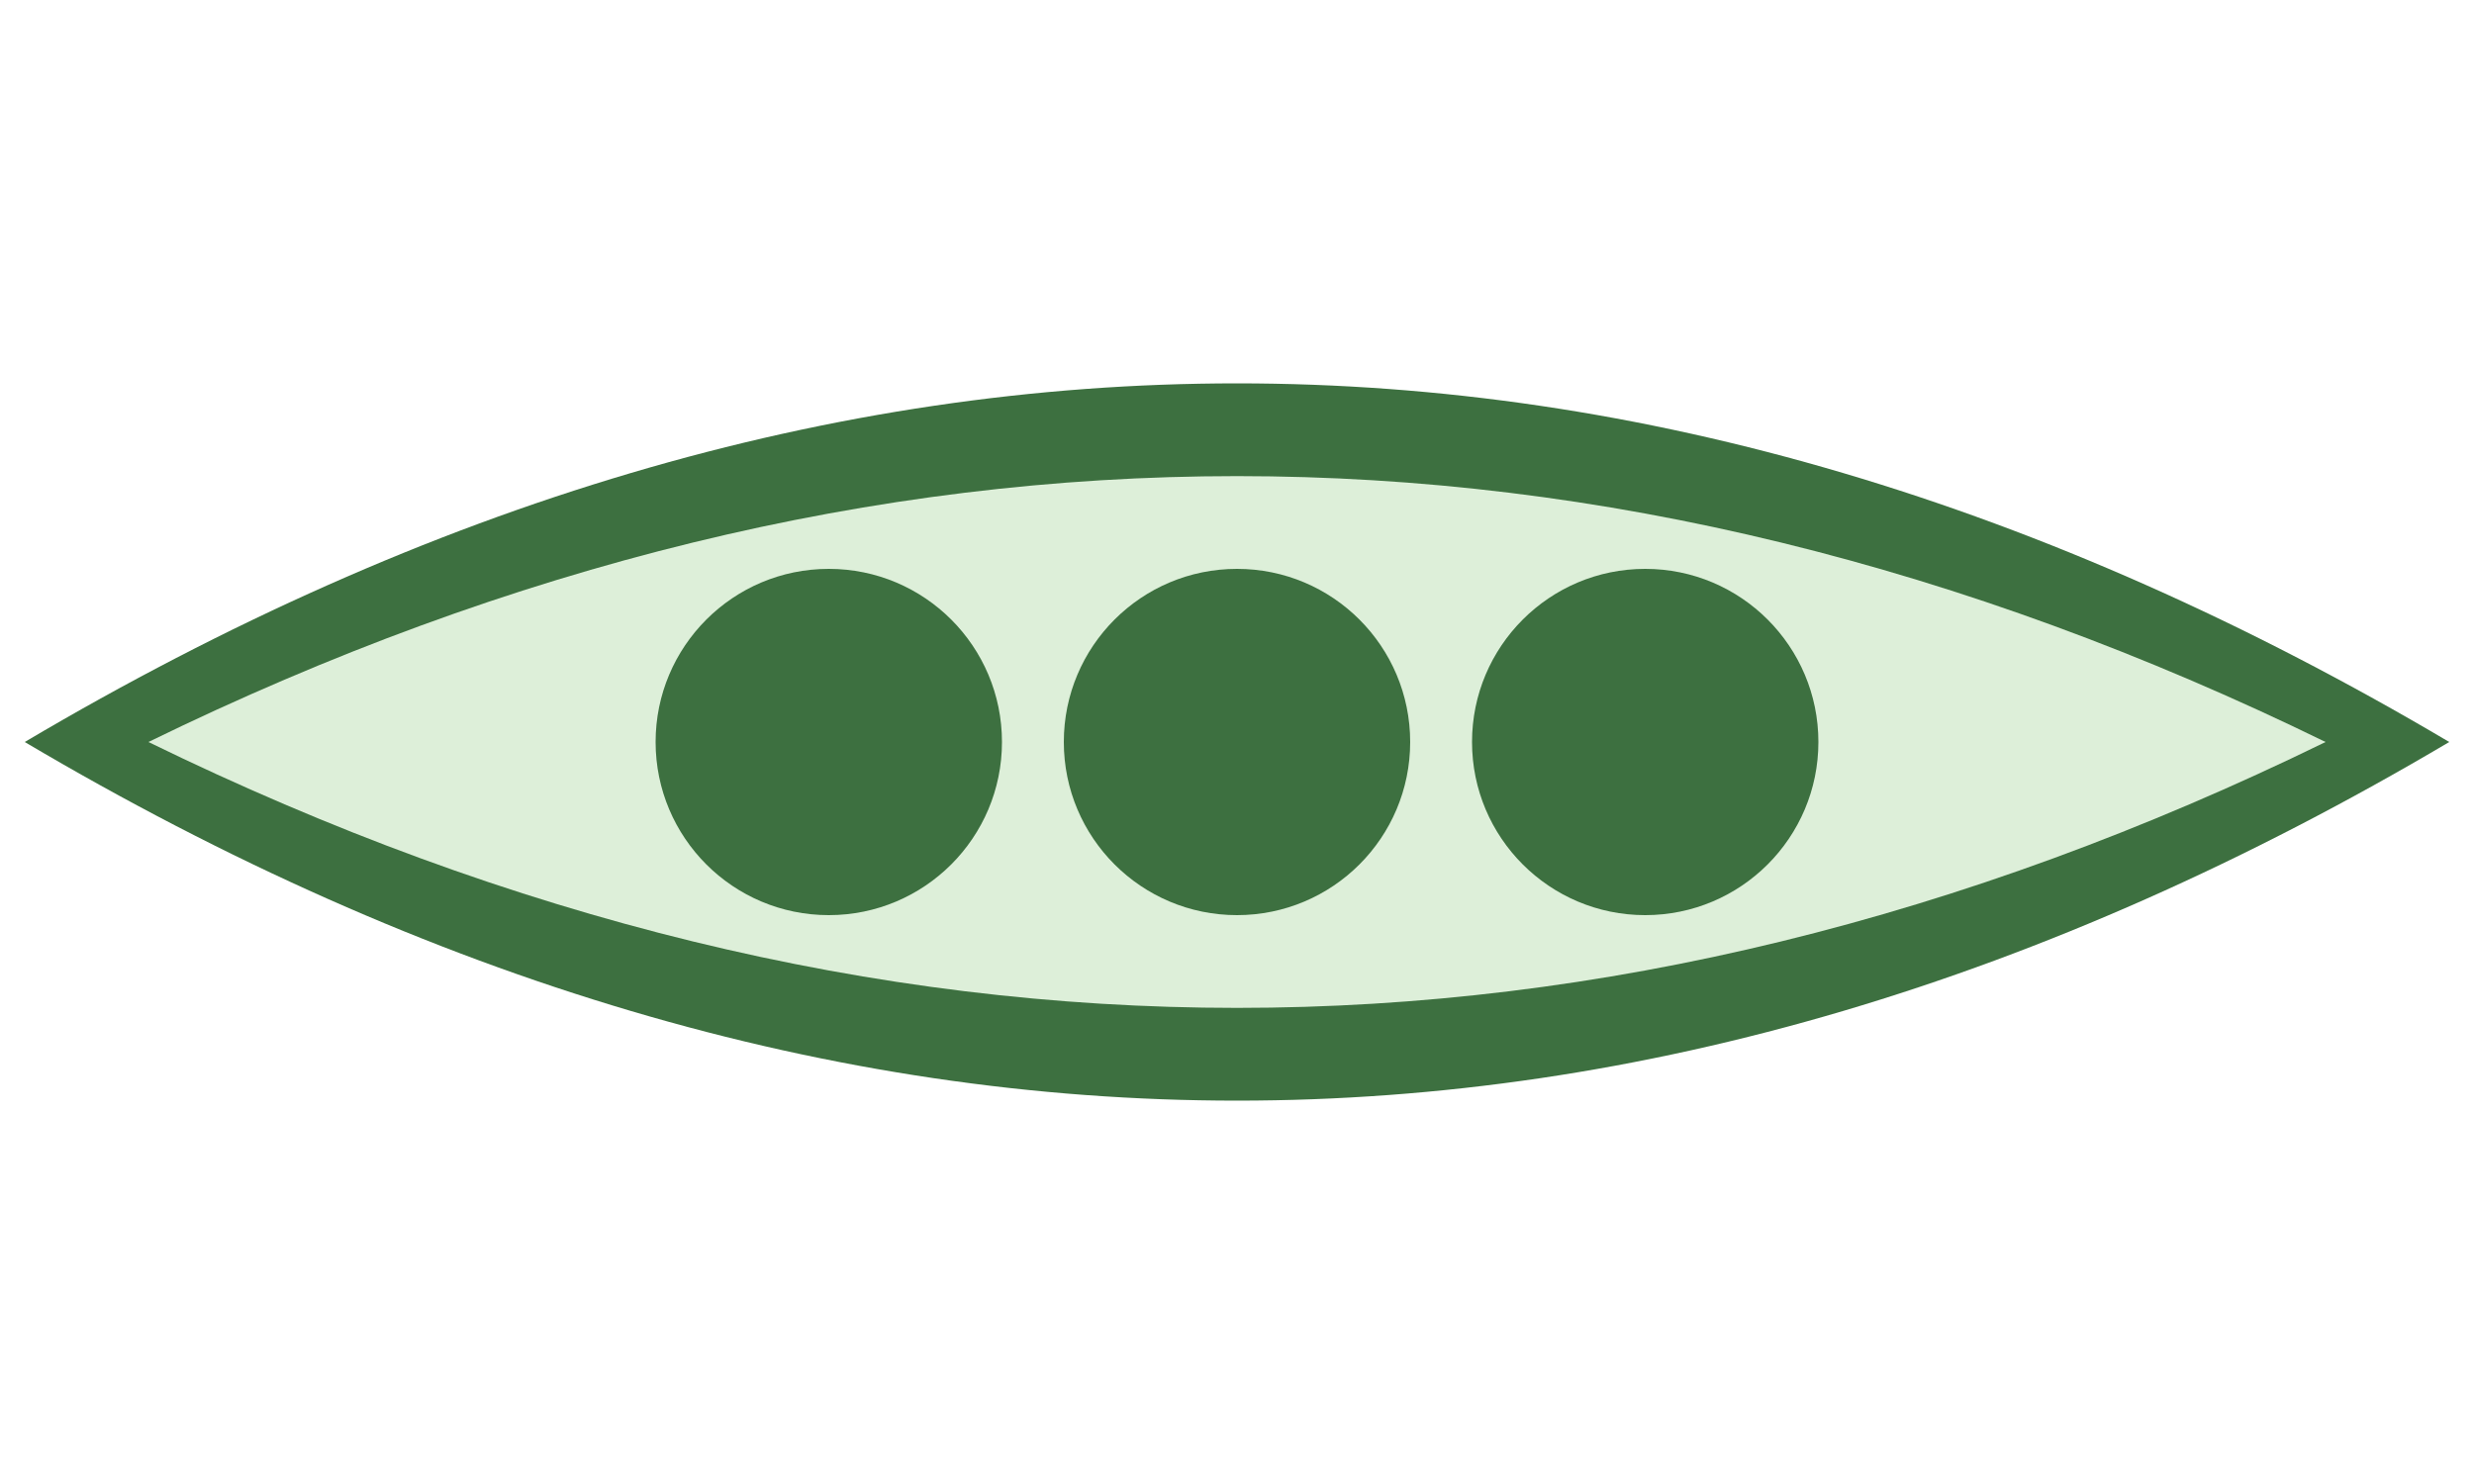
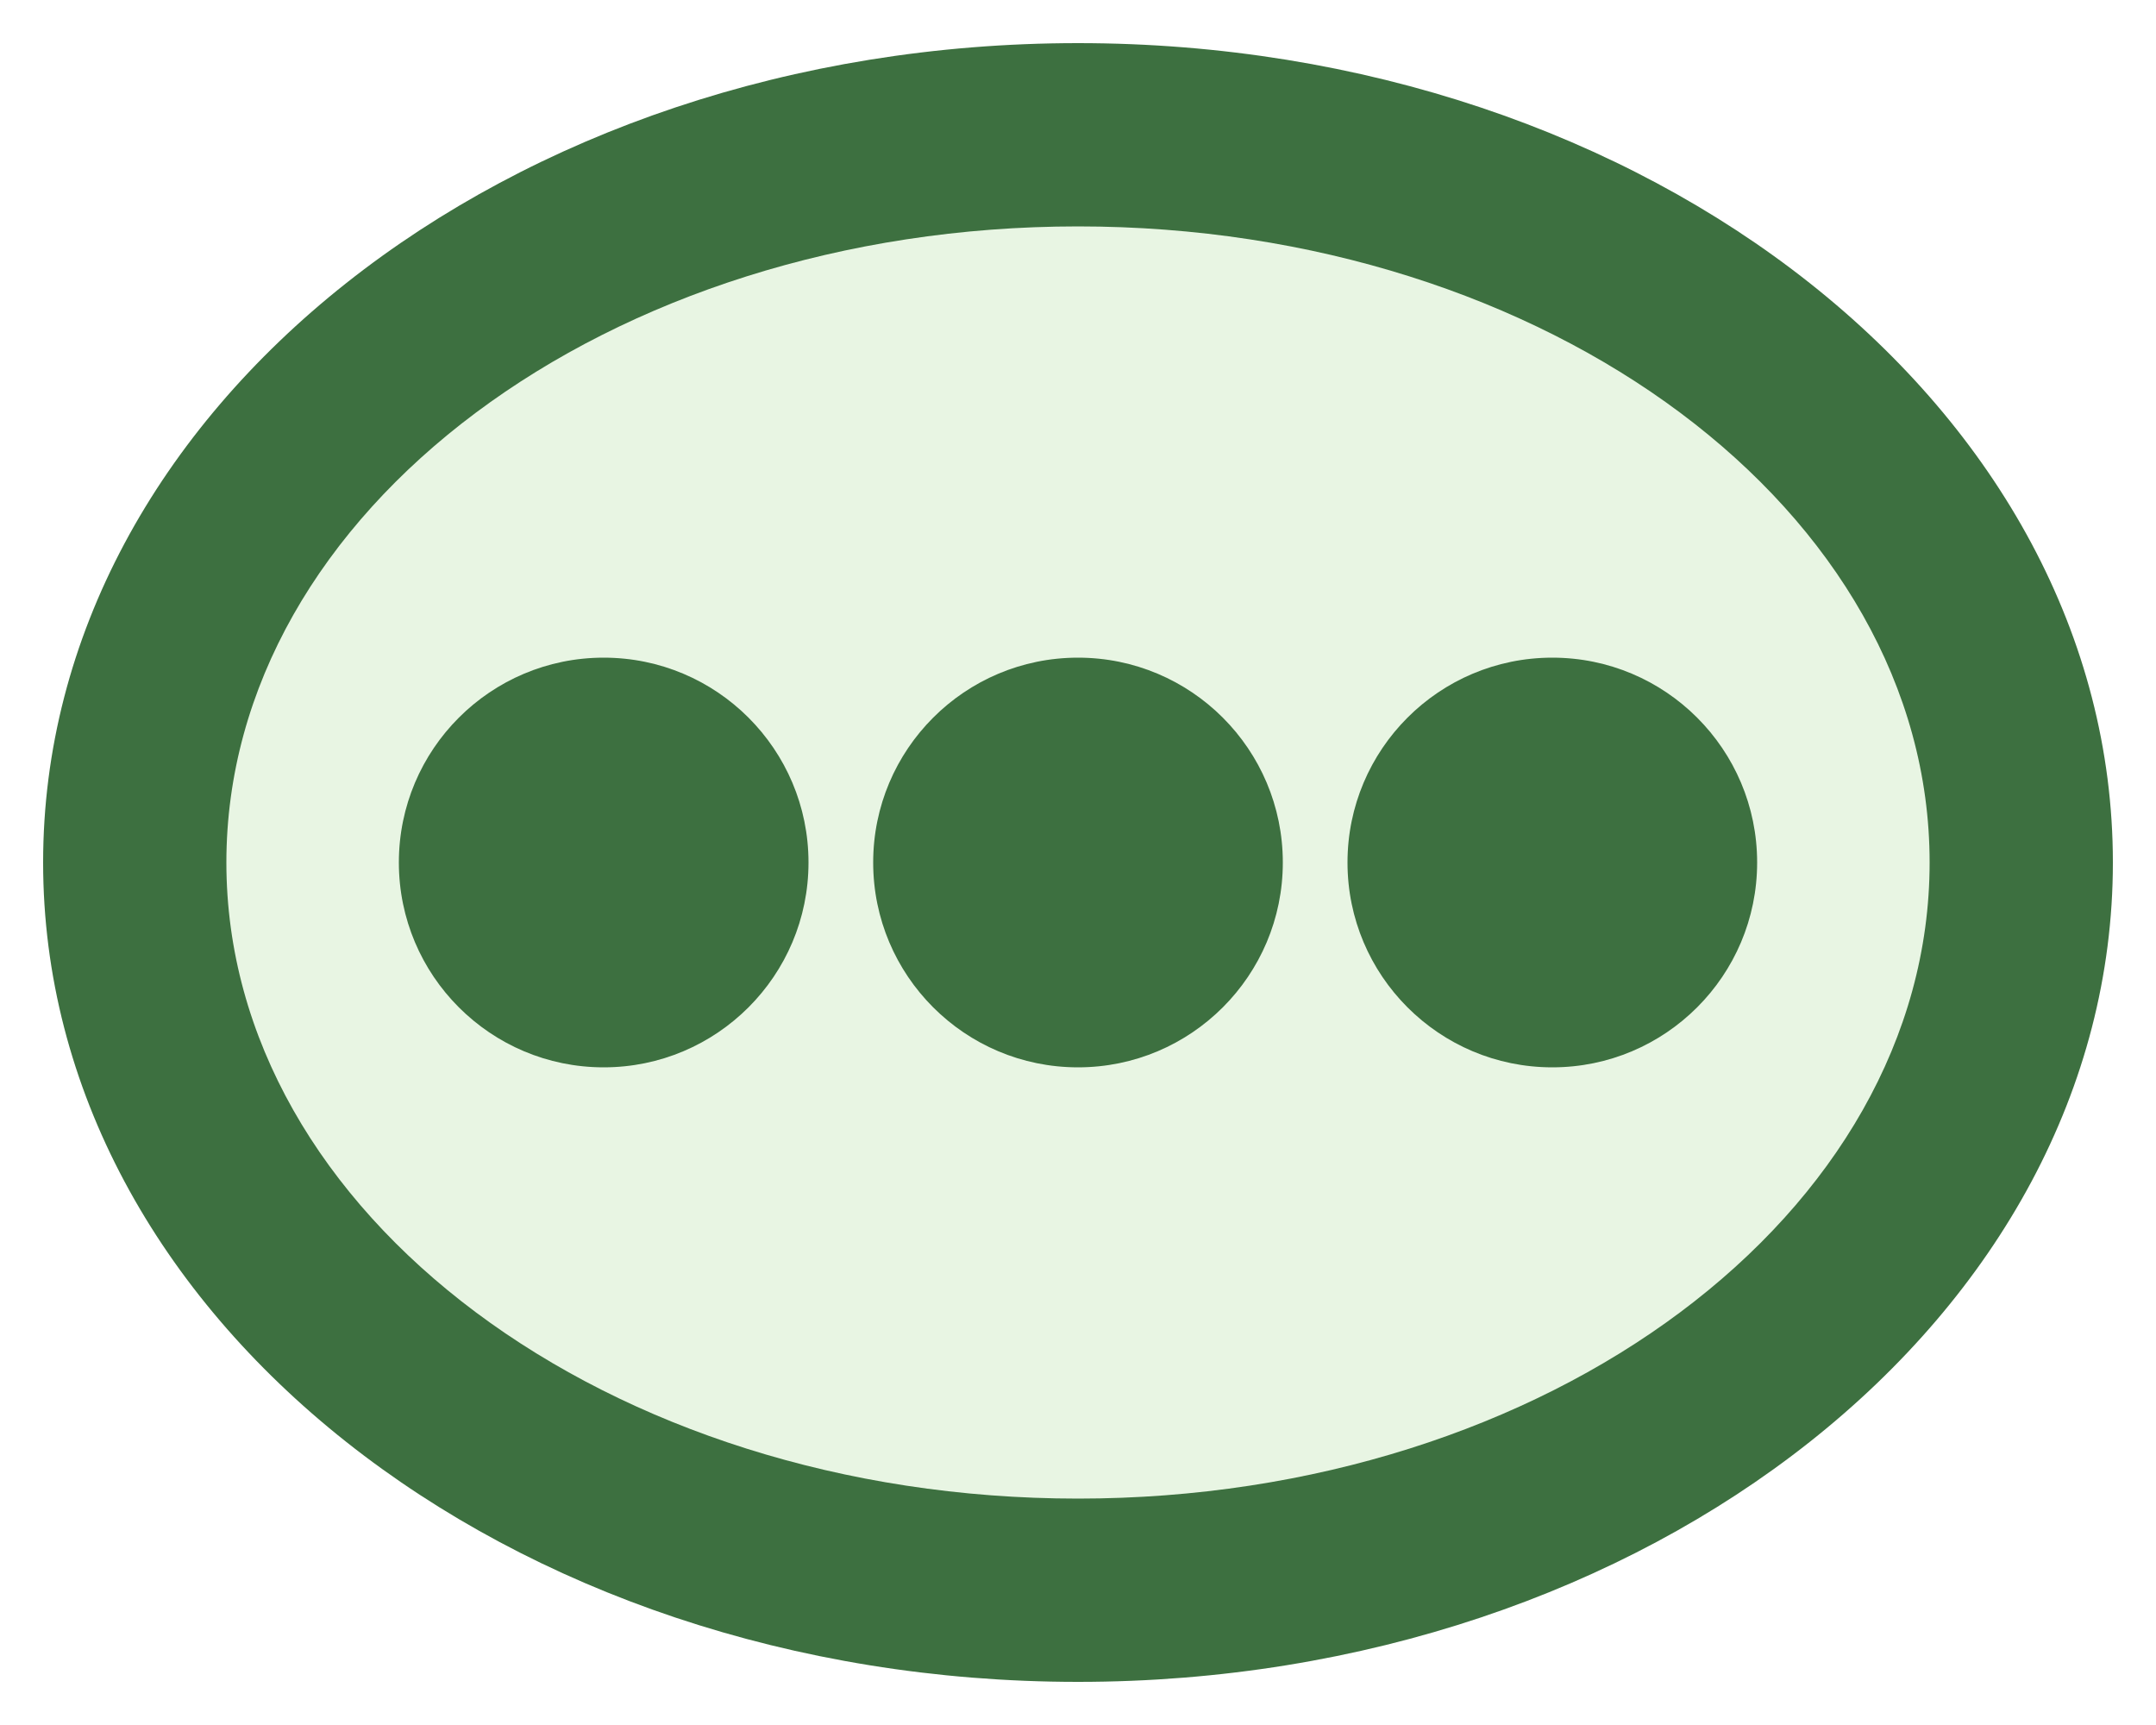
- <svg xmlns="http://www.w3.org/2000/svg" viewBox="0 0 200 120" role="img" aria-label="Peavines">
-   <path d="M 2,60 Q 100,2 198,60 Q 100,118 2,60 Z" fill="#3D7040" />
-   <path d="M 12,60 Q 100,17 188,60 Q 100,103 12,60 Z" fill="#DDEFD9" />
-   <circle cx="67" cy="60" r="14" fill="#3D7040" />
-   <circle cx="100" cy="60" r="14" fill="#3D7040" />
-   <circle cx="133" cy="60" r="14" fill="#3D7040" />
+ <svg xmlns="http://www.w3.org/2000/svg" viewBox="0 0 200 160" role="img" aria-label="OurPeaPod">
+   <ellipse cx="100" cy="80" rx="96" ry="76" fill="#3D7040" />
+   <ellipse cx="100" cy="80" rx="79" ry="59" fill="#E8F5E3" />
+   <circle cx="56" cy="80" r="19" fill="#3D7040" />
+   <circle cx="100" cy="80" r="19" fill="#3D7040" />
+   <circle cx="144" cy="80" r="19" fill="#3D7040" />
</svg>
